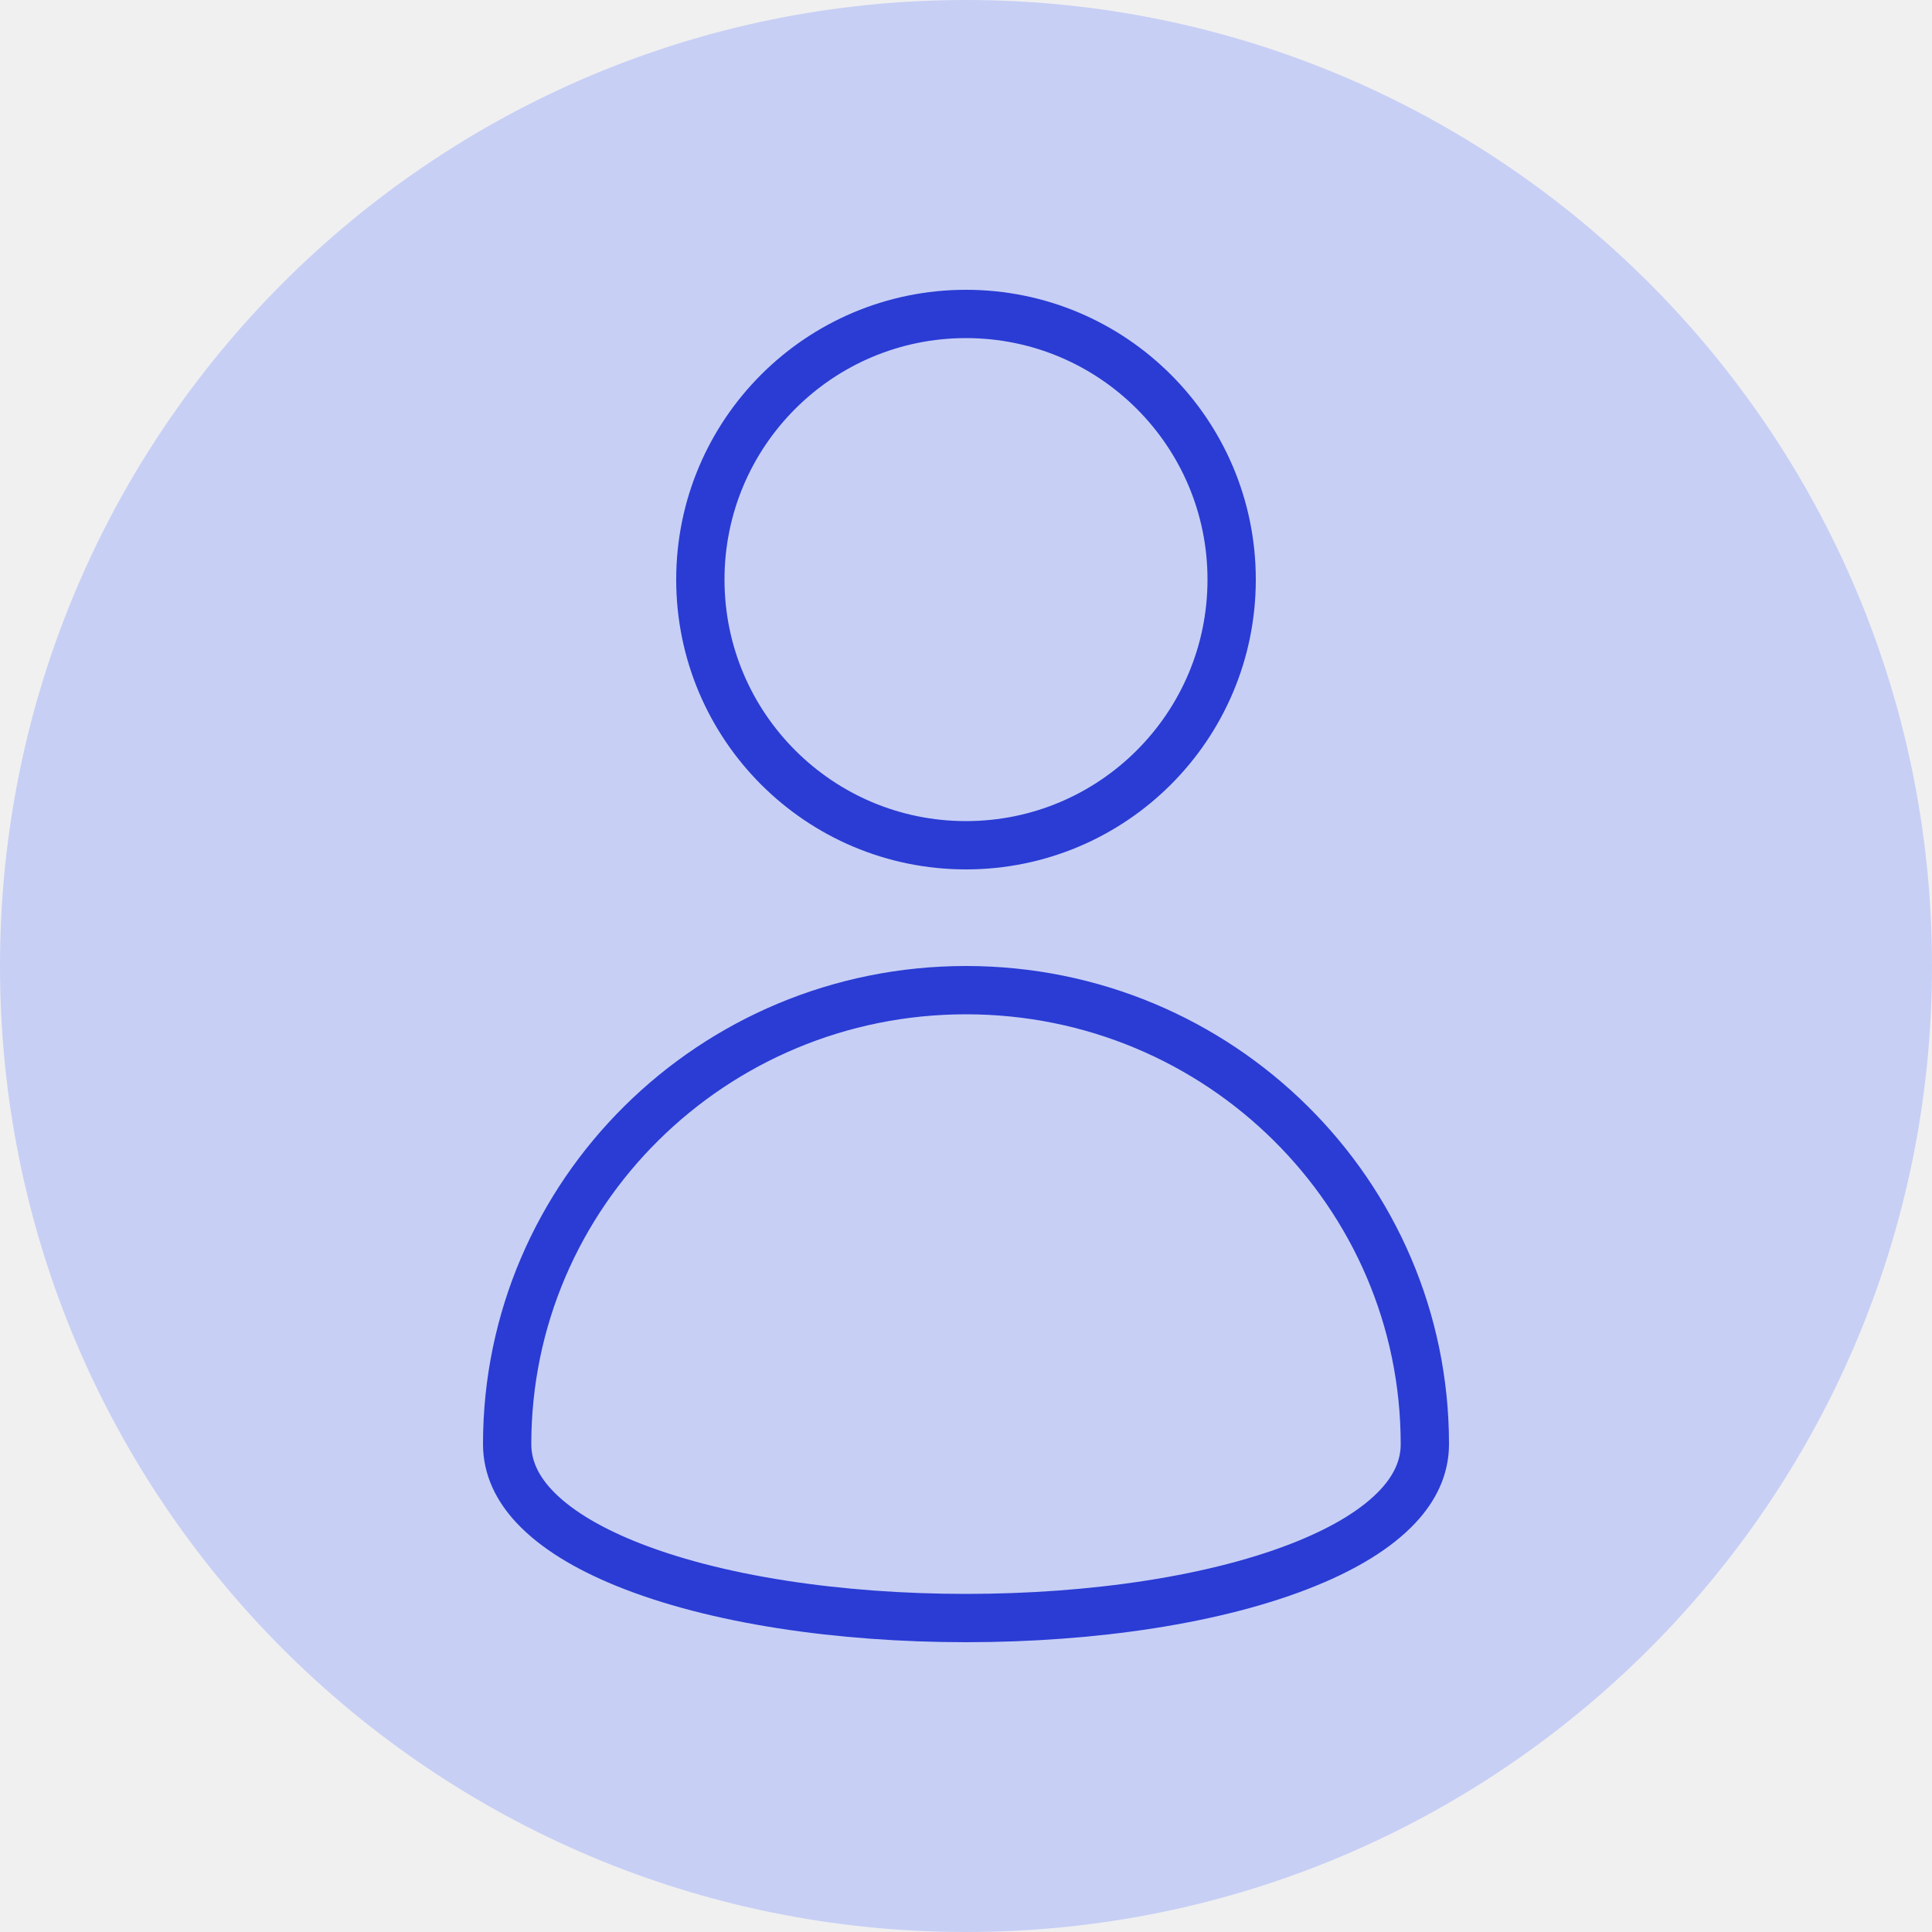
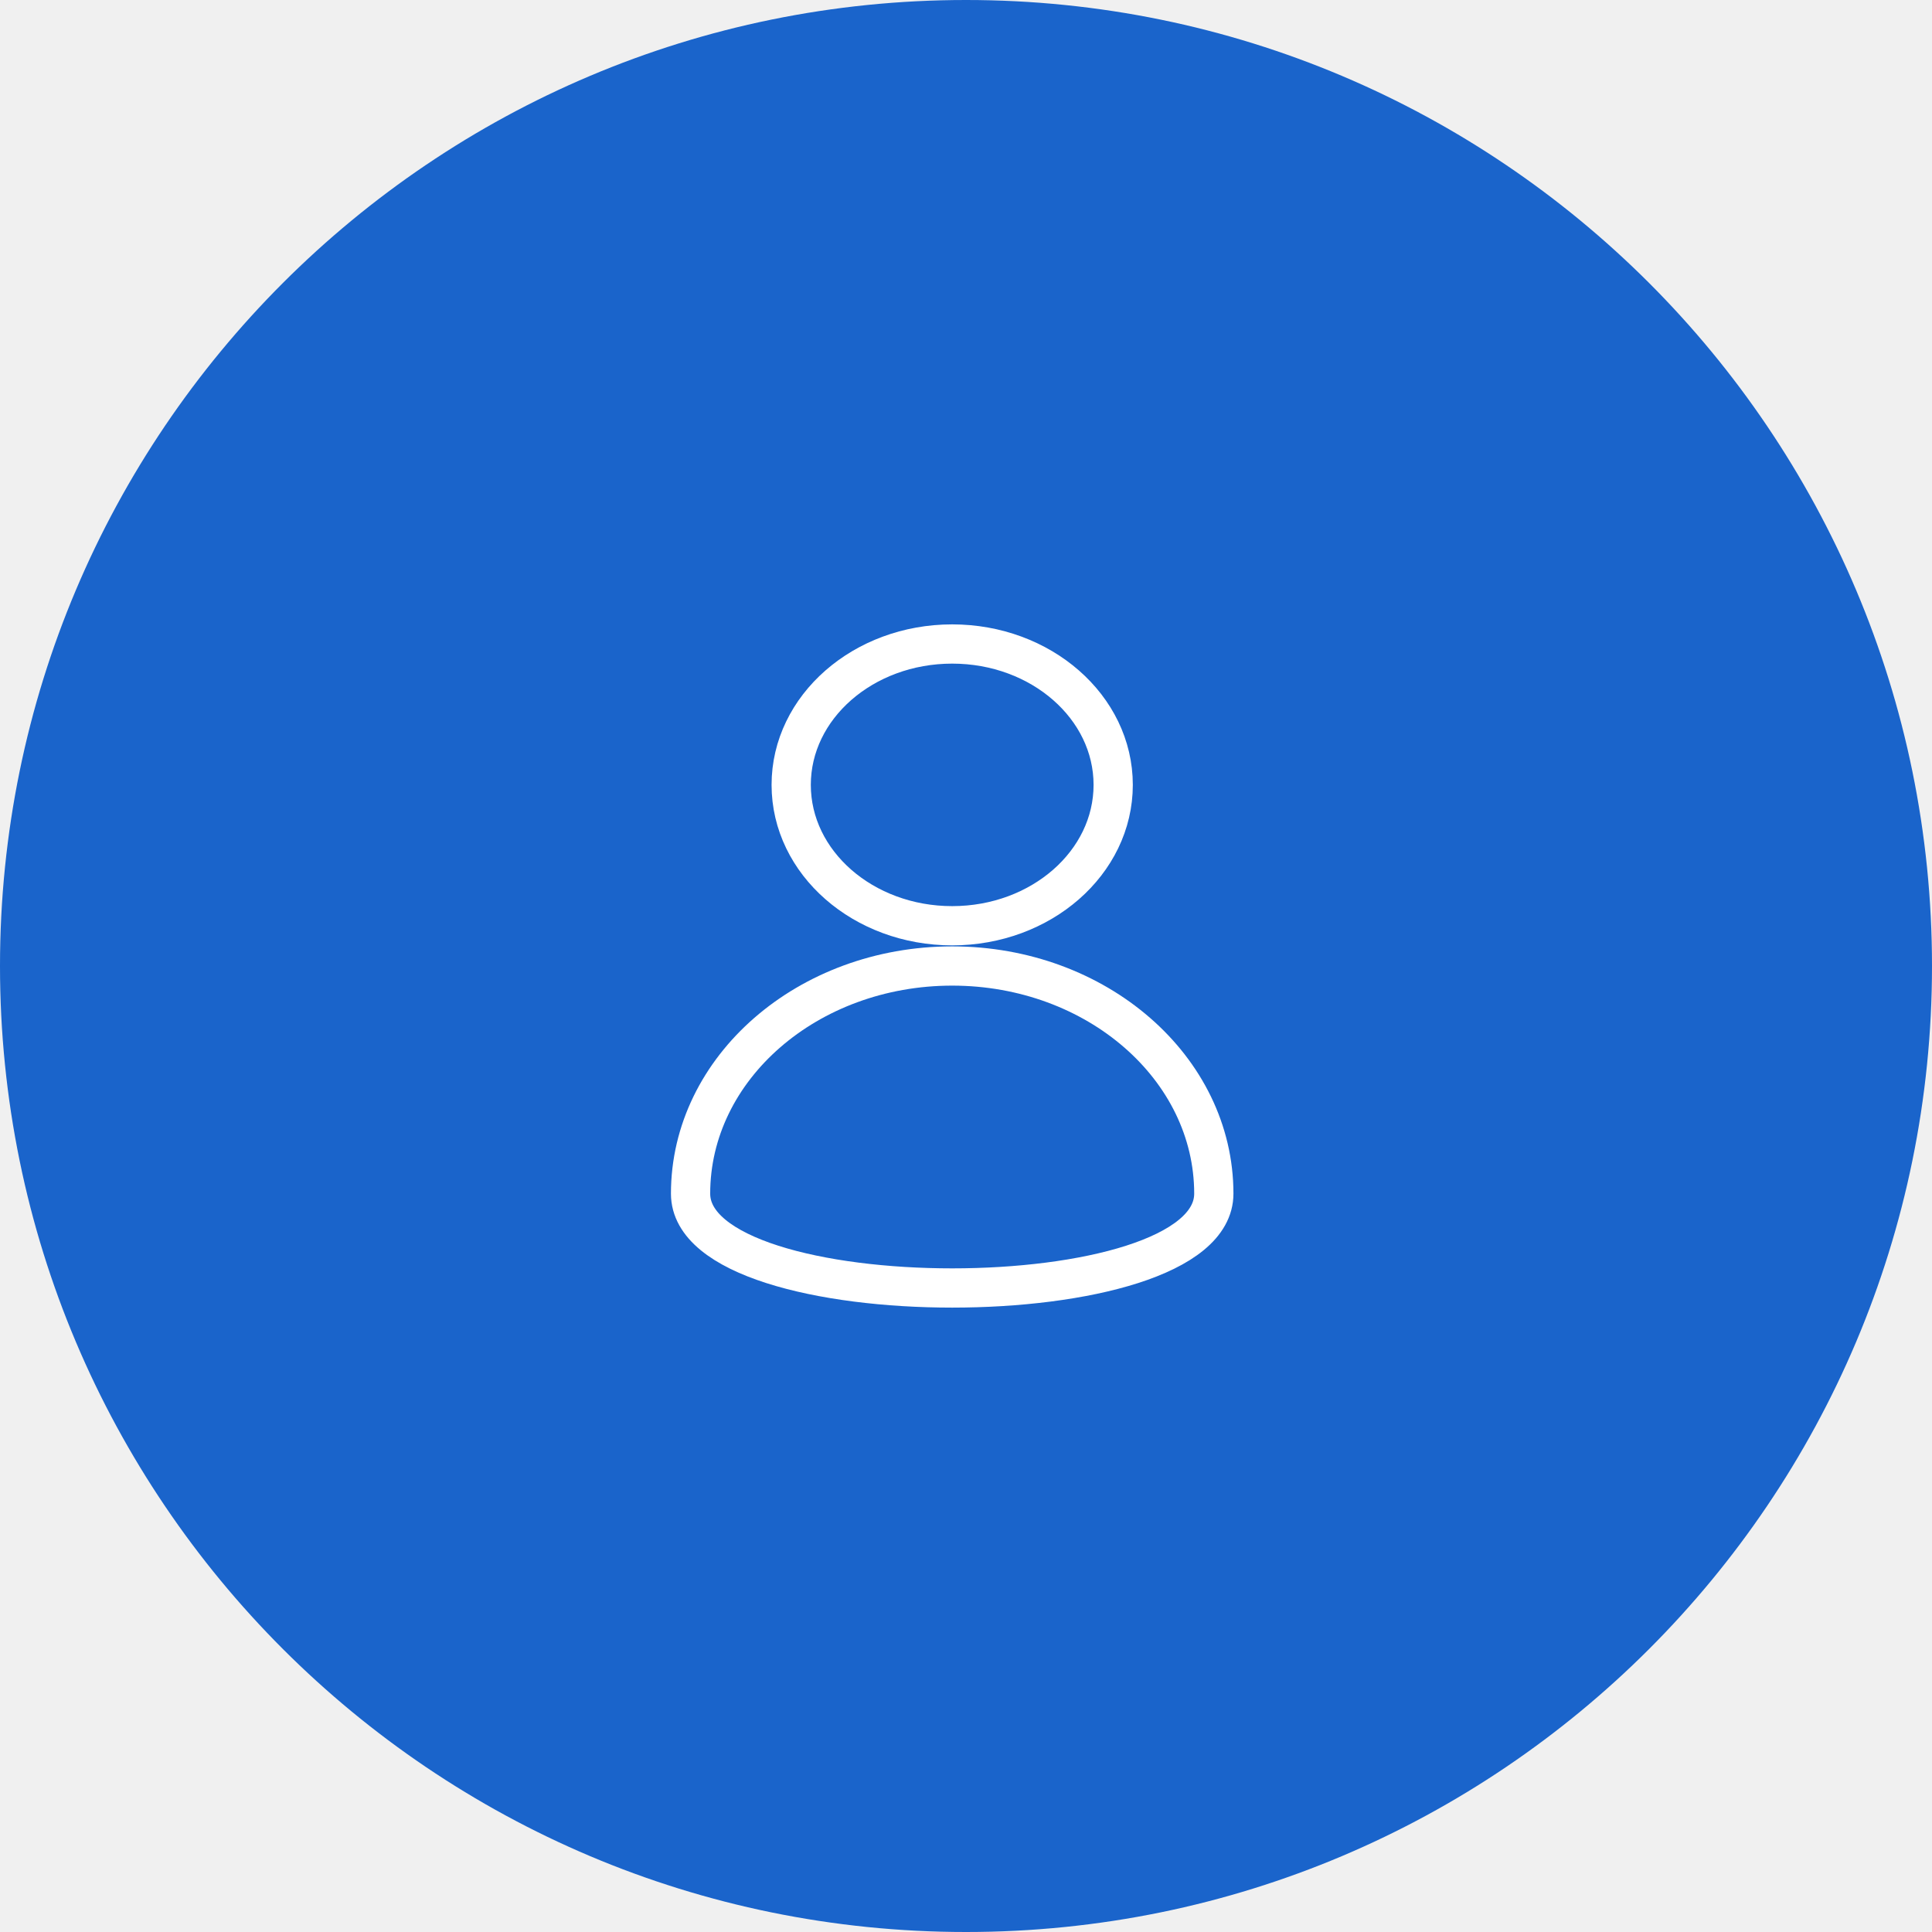
- <svg xmlns="http://www.w3.org/2000/svg" xmlns:xlink="http://www.w3.org/1999/xlink" width="40px" height="40px" viewBox="0 0 40 40" version="1.1">
-   <defs>
-     <circle id="path-1" cx="20" cy="20" r="20" />
-   </defs>
-   <g id="Deutscher-Bundestag---Wireframe" stroke="none" stroke-width="1" fill="none" fill-rule="evenodd">
-     <g id="New-Use-Icons" transform="translate(-195, -245)">
-       <g id="avatar3-40px" transform="translate(195, 245)">
-         <g id="Group-3">
-           <mask id="mask-2" fill="white">
-             <use xlink:href="#path-1" />
-           </mask>
-           <use id="Mask" fill="#C7CFF5" xlink:href="#path-1" />
-           <circle id="Oval" stroke="#2A3CD4" mask="url(#mask-2)" cx="20" cy="12" r="5.5" />
-           <path d="M20,20.5 C17.376,20.5 15,21.552 13.281,23.255 C11.563,24.955 10.5,27.304 10.5,29.899 C10.5,30.385 10.708,30.812 11.059,31.187 C11.497,31.654 12.144,32.041 12.928,32.363 C14.788,33.125 17.395,33.5 20,33.5 C22.605,33.5 25.212,33.125 27.072,32.363 C27.856,32.041 28.503,31.654 28.941,31.187 C29.292,30.812 29.5,30.385 29.5,29.899 C29.5,27.304 28.437,24.955 26.719,23.255 C25,21.552 22.624,20.5 20,20.5 Z" id="Oval-Copy-36" stroke="#2A3CD4" mask="url(#mask-2)" />
-         </g>
-       </g>
-     </g>
+ <svg xmlns="http://www.w3.org/2000/svg" width="48" height="48" viewBox="0 0 48 48" fill="none">
+   <circle cx="24" cy="24" r="24" fill="#1A64CB" />
+   <g transform="translate(14 14)">
+     <path d="M9.657 9C11.866 9 13.657 7.433 13.657 5.5C13.657 3.567 11.866 2 9.657 2C7.448 2 5.657 3.567 5.657 5.5C5.657 7.433 7.448 9 9.657 9Z" stroke="#FFFFFF" stroke-width="0.975" stroke-miterlimit="10" stroke-linecap="round" stroke-linejoin="round" />
+     <path d="M16.157 15.656C16.157 12.531 13.244 10 9.657 10C6.07 10 3.157 12.531 3.157 15.656C3.157 18.781 16.157 18.781 16.157 15.656Z" stroke="#FFFFFF" stroke-width="0.975" stroke-miterlimit="10" stroke-linecap="round" stroke-linejoin="round" />
  </g>
</svg>
